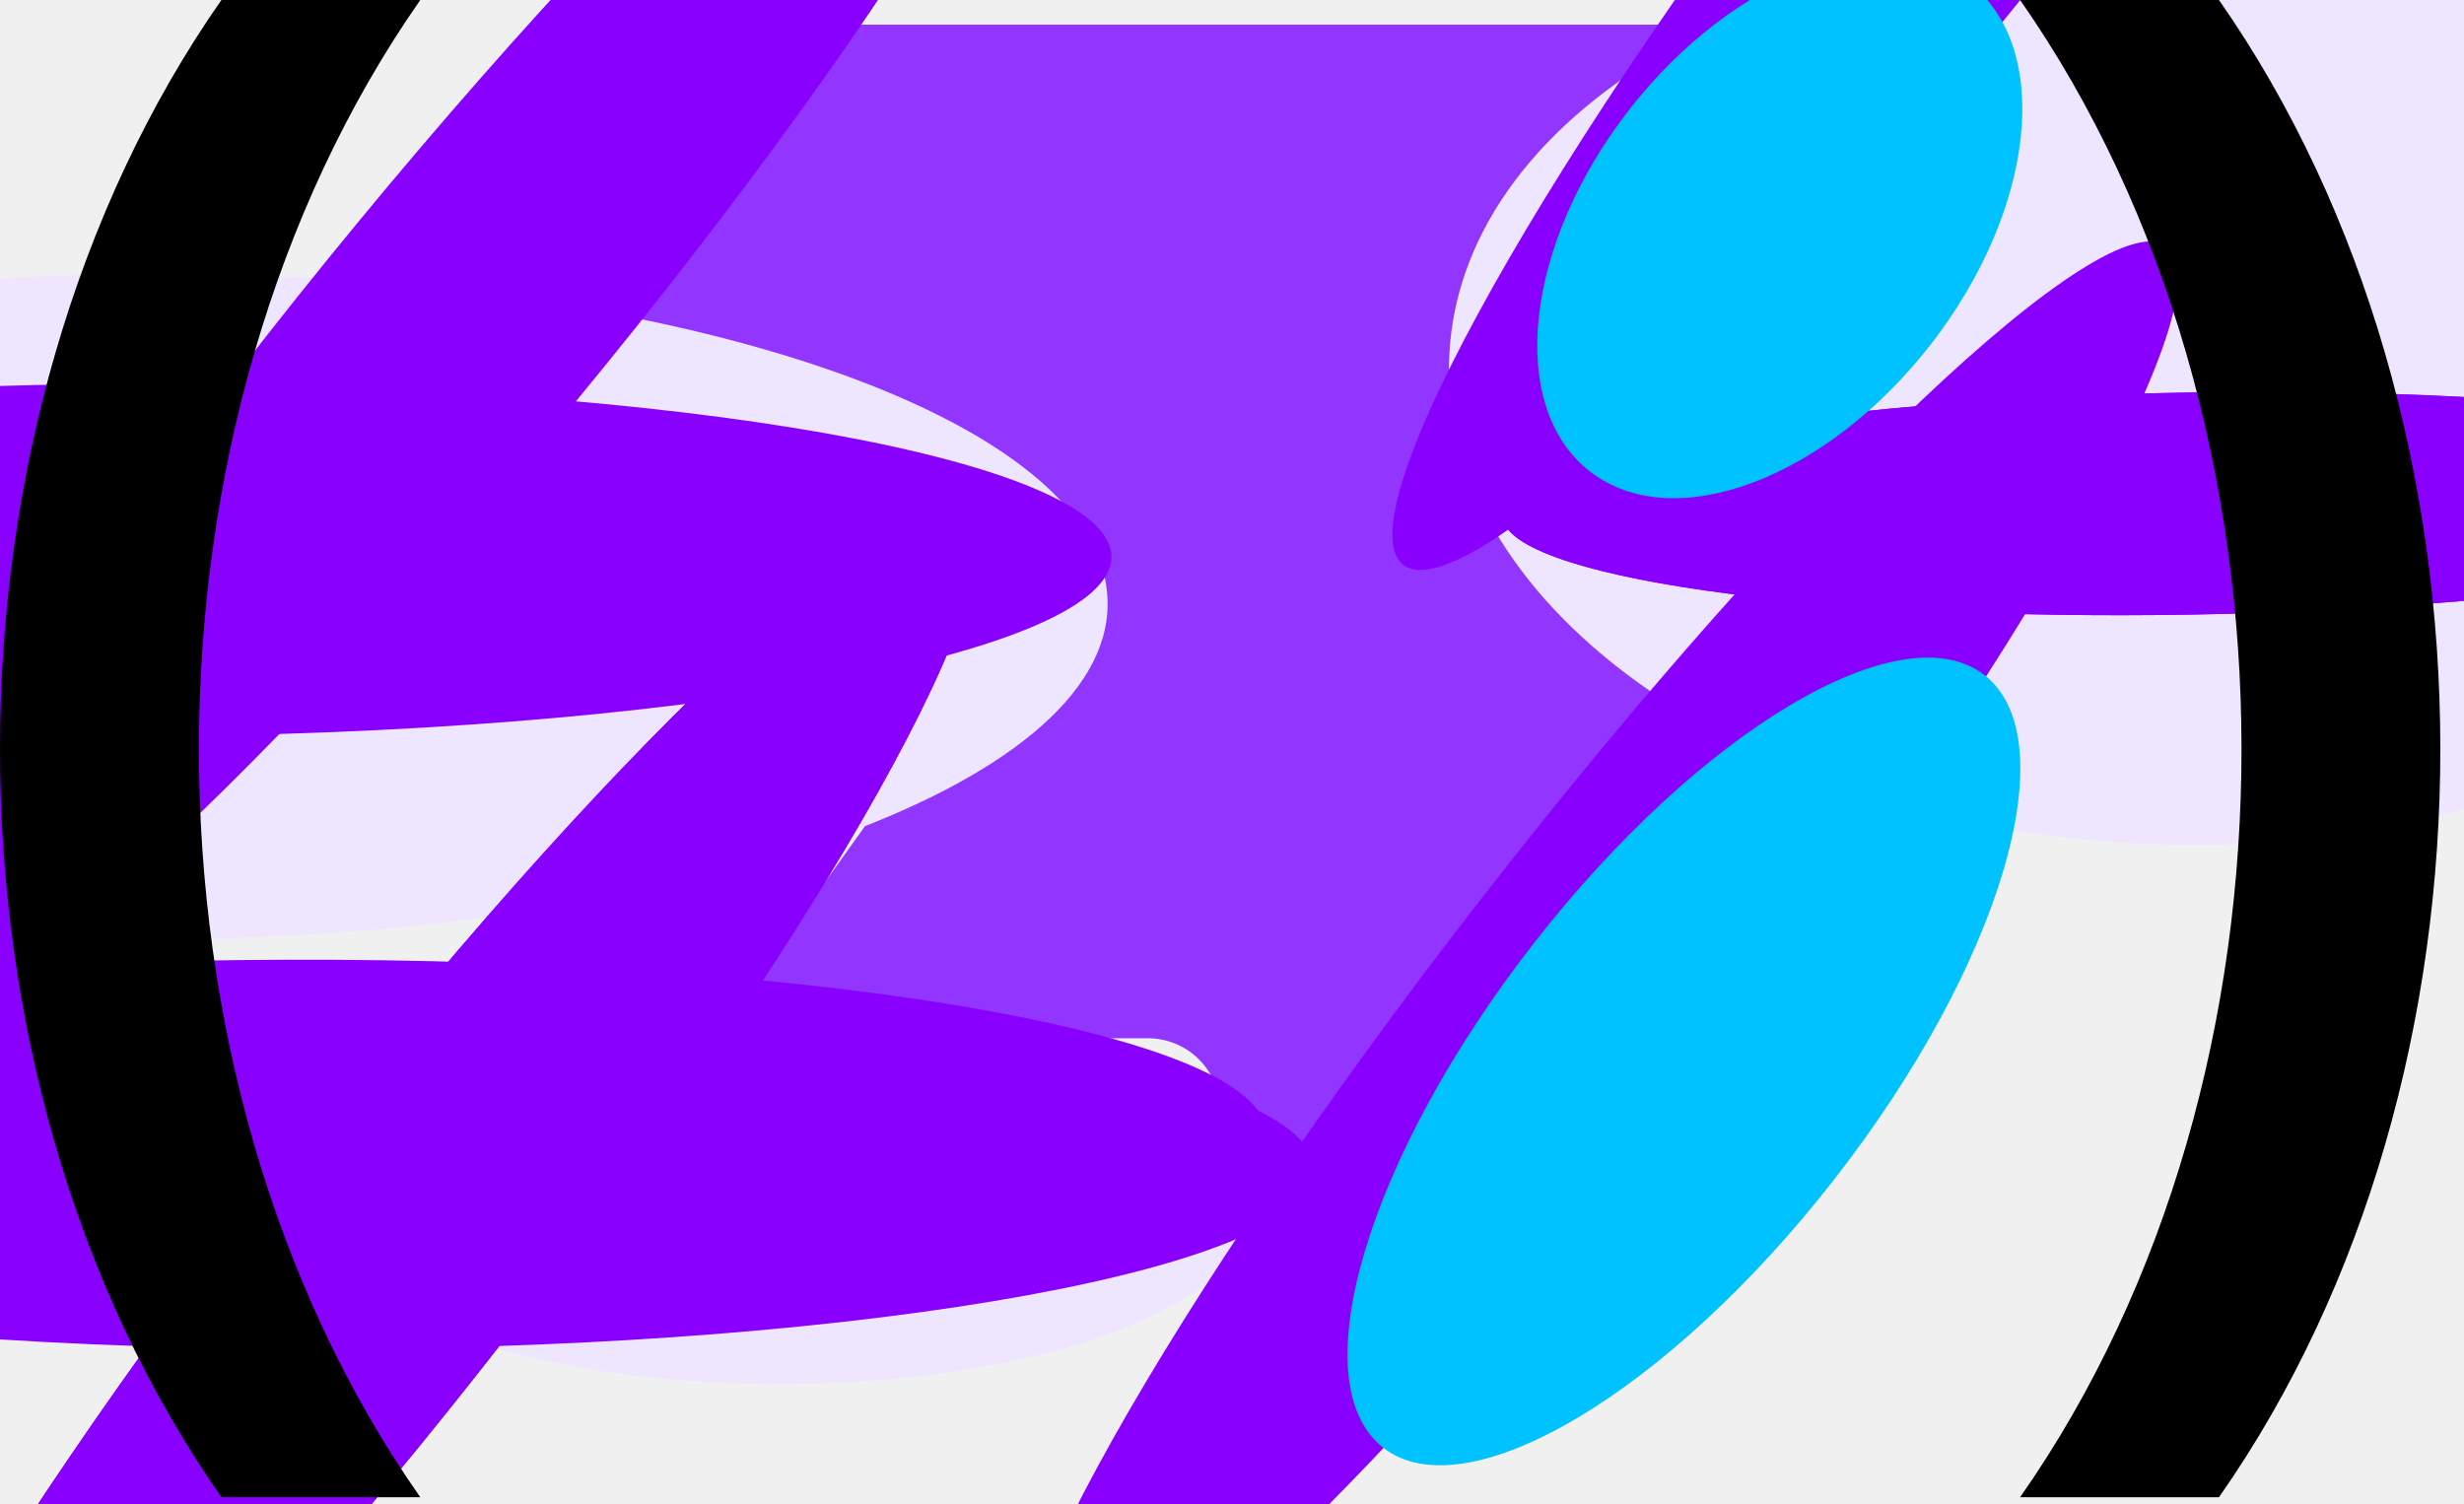
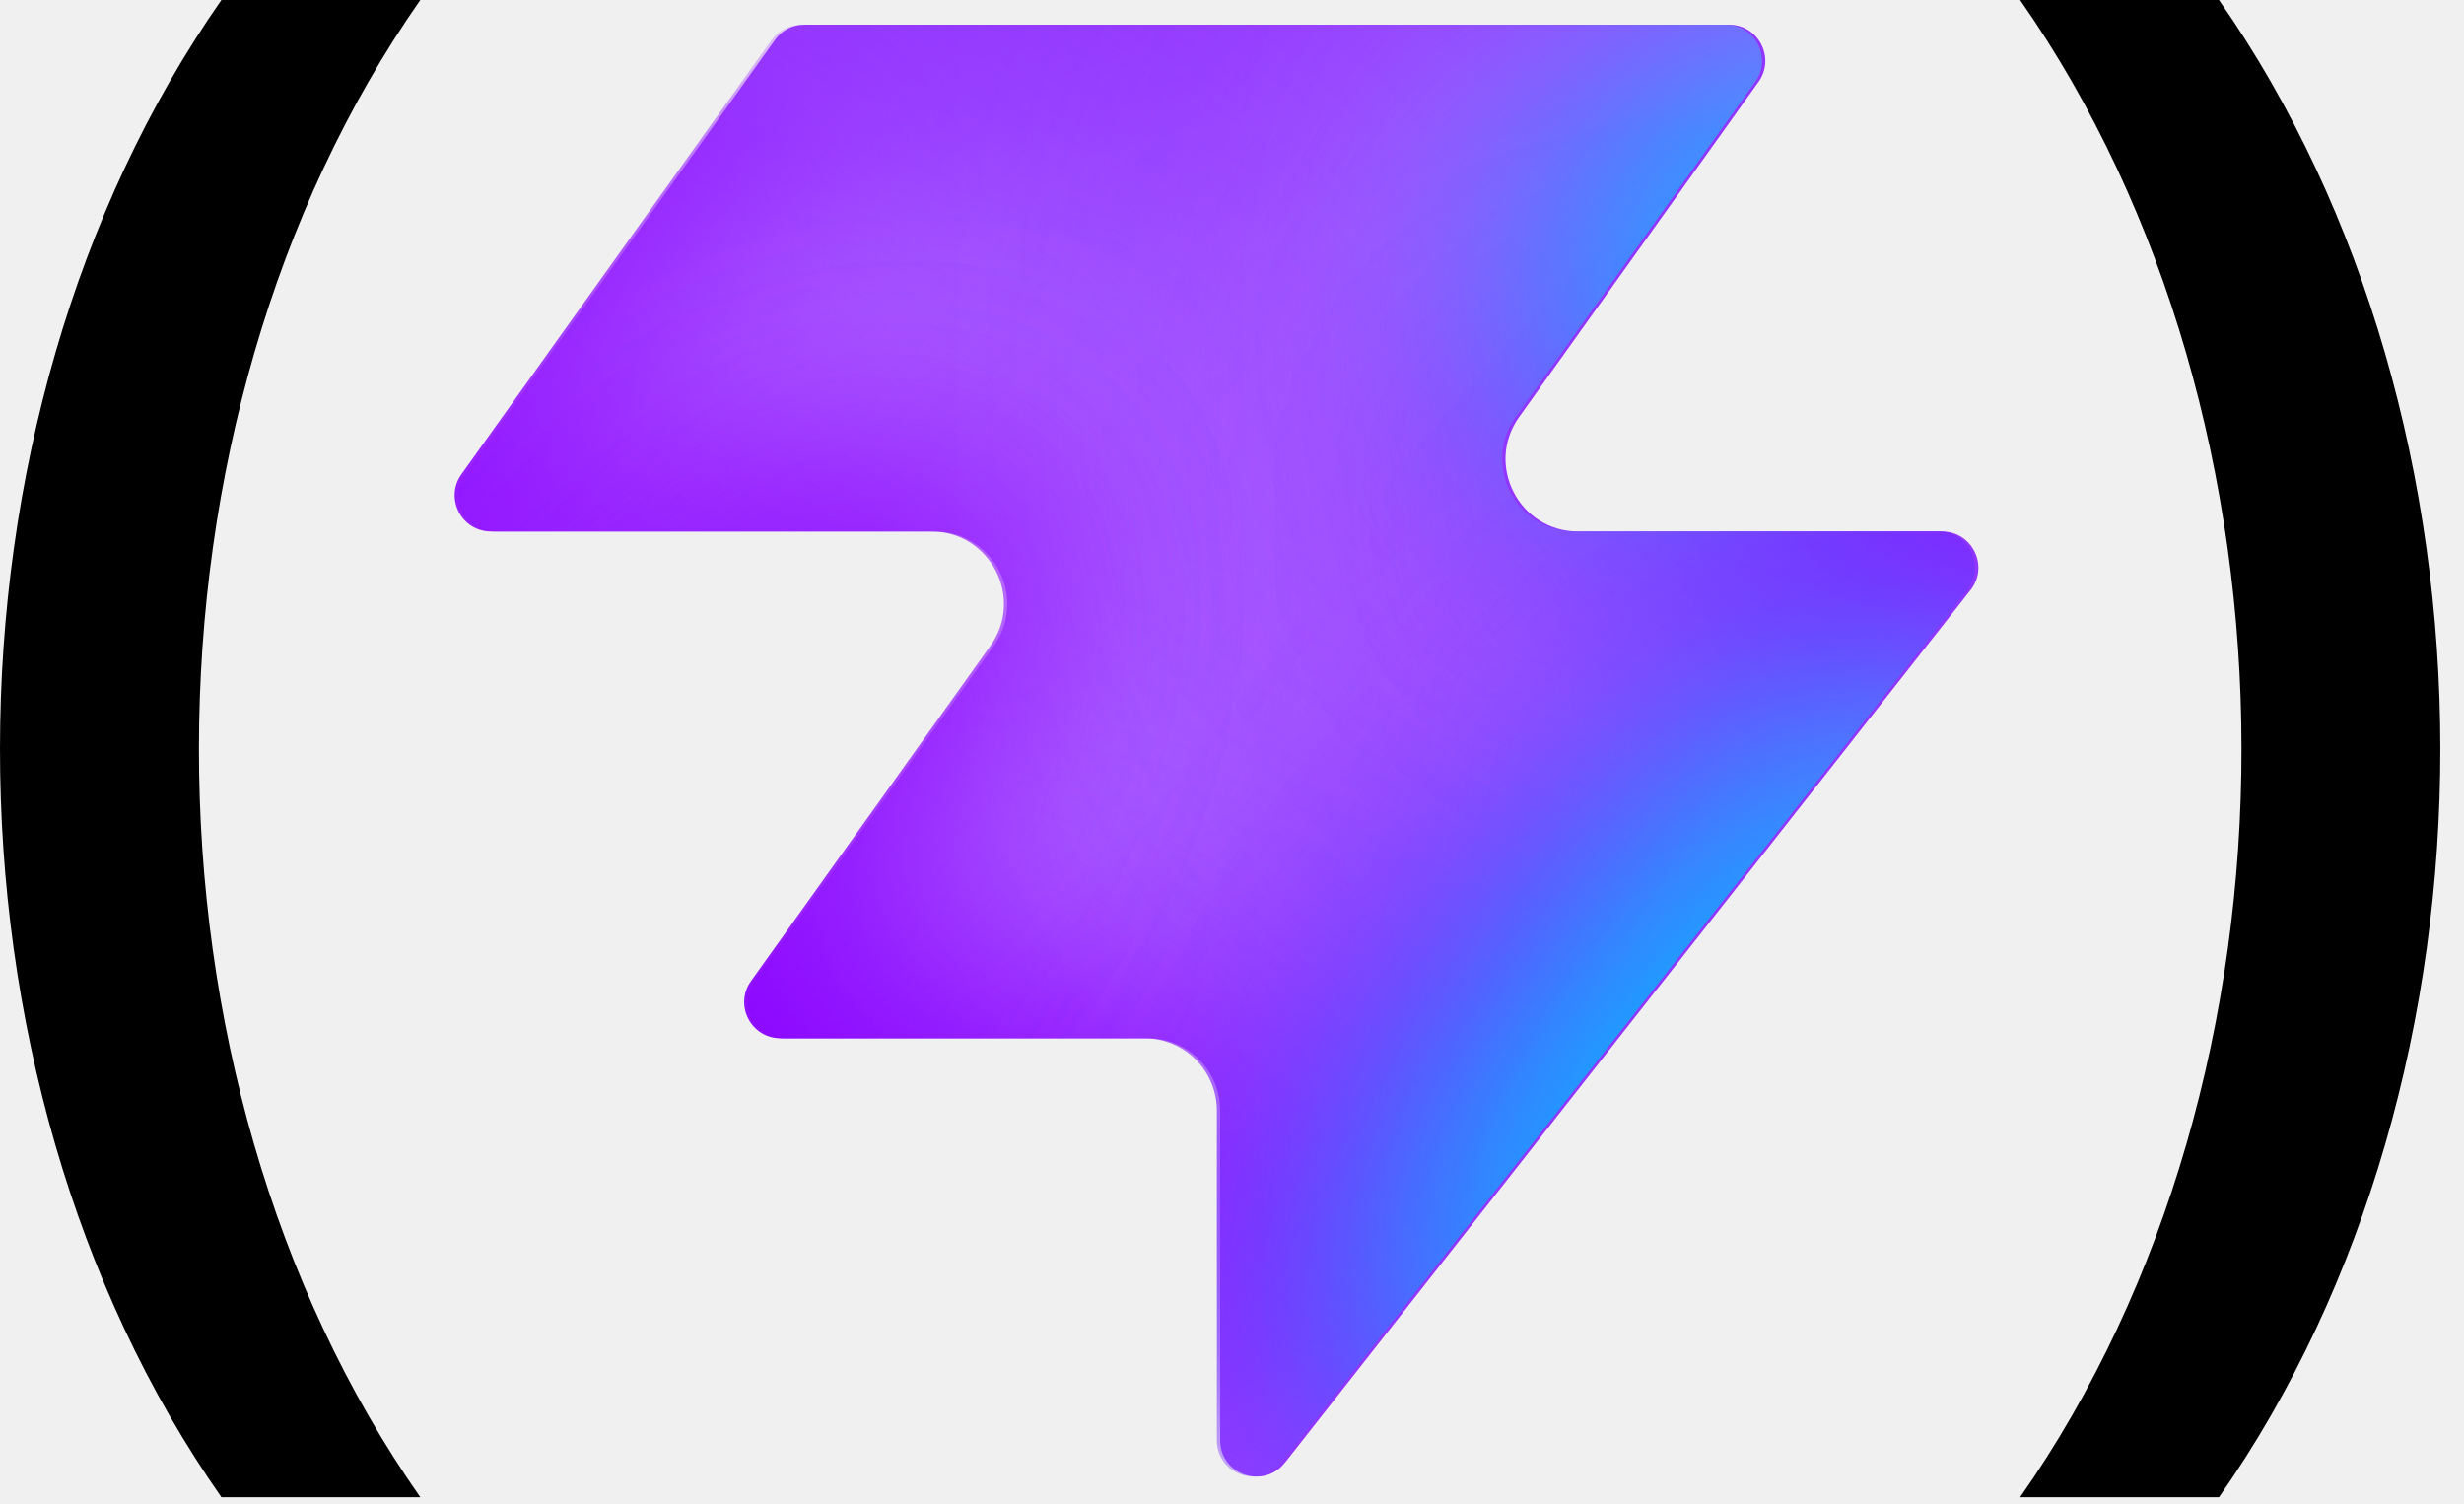
<svg xmlns="http://www.w3.org/2000/svg" width="77" height="47" fill="none" aria-labelledby="vite-logo-title" viewBox="0 0 77 47">
  <style>.parenthesis{fill:#000}@media (prefers-color-scheme:dark){.parenthesis{fill:#fff}}</style>
  <path fill="#9135ff" d="M40.151 45.71c-.663.844-2.02.374-2.02-.699V34.708a2.26 2.26 0 0 0-2.262-2.262H24.493c-.92 0-1.457-1.04-.92-1.788l7.479-10.471c1.07-1.498 0-3.578-1.842-3.578H15.443c-.92 0-1.456-1.04-.92-1.788l9.696-13.576c.213-.297.556-.474.92-.474h28.894c.92 0 1.456 1.04.92 1.788l-7.48 10.472c-1.07 1.497 0 3.578 1.842 3.578h11.376c.944 0 1.474 1.087.89 1.83L40.153 45.712z" />
-   <mask _id="a" width="48" height="47" x="14" y="0" maskUnits="userSpaceOnUse" style="mask-type:alpha">
+   <mask id="a" width="48" height="47" x="14" y="0" maskUnits="userSpaceOnUse" style="mask-type:alpha">
    <path fill="#000" d="M40.047 45.71c-.663.843-2.02.374-2.02-.699V34.708a2.26 2.26 0 0 0-2.262-2.262H24.389c-.92 0-1.457-1.04-.92-1.788l7.479-10.472c1.07-1.497 0-3.578-1.842-3.578H15.34c-.92 0-1.456-1.04-.92-1.788l9.696-13.575c.213-.297.556-.474.92-.474H53.93c.92 0 1.456 1.04.92 1.788L47.37 13.03c-1.07 1.498 0 3.578 1.842 3.578h11.376c.944 0 1.474 1.088.89 1.831L40.049 45.712z" />
  </mask>
  <g mask="url(#a)">
    <g filter="url(#b)">
      <ellipse cx="5.508" cy="14.704" fill="#eee6ff" rx="5.508" ry="14.704" transform="rotate(269.814 20.96 11.29)scale(-1 1)" />
    </g>
    <g filter="url(#c)">
      <ellipse cx="10.399" cy="29.851" fill="#eee6ff" rx="10.399" ry="29.851" transform="rotate(89.814 -16.902 -8.275)scale(1 -1)" />
    </g>
    <g filter="url(#d)">
      <ellipse cx="5.508" cy="30.487" fill="#8900ff" rx="5.508" ry="30.487" transform="rotate(89.814 -19.197 -7.127)scale(1 -1)" />
    </g>
    <g filter="url(#e)">
      <ellipse cx="5.508" cy="30.599" fill="#8900ff" rx="5.508" ry="30.599" transform="rotate(89.814 -25.928 4.177)scale(1 -1)" />
    </g>
    <g filter="url(#f)">
      <ellipse cx="5.508" cy="30.599" fill="#8900ff" rx="5.508" ry="30.599" transform="rotate(89.814 -25.738 5.52)scale(1 -1)" />
    </g>
    <g filter="url(#g)">
      <ellipse cx="14.072" cy="22.078" fill="#eee6ff" rx="14.072" ry="22.078" transform="rotate(93.35 31.245 55.578)scale(-1 1)" />
    </g>
    <g filter="url(#h)">
      <ellipse cx="3.47" cy="21.501" fill="#8900ff" rx="3.47" ry="21.501" transform="rotate(89.009 35.419 55.202)scale(-1 1)" />
    </g>
    <g filter="url(#i)">
      <ellipse cx="3.47" cy="21.501" fill="#8900ff" rx="3.47" ry="21.501" transform="rotate(89.009 35.419 55.202)scale(-1 1)" />
    </g>
    <g filter="url(#j)">
      <ellipse cx="14.592" cy="9.743" fill="#8900ff" rx="4.407" ry="29.108" transform="rotate(39.51 14.592 9.743)" />
    </g>
    <g filter="url(#k)">
      <ellipse cx="61.728" cy="-5.321" fill="#8900ff" rx="4.407" ry="29.108" transform="rotate(37.892 61.728 -5.32)" />
    </g>
    <g filter="url(#l)">
      <ellipse cx="55.618" cy="7.104" fill="#00c2ff" rx="5.971" ry="9.665" transform="rotate(37.892 55.618 7.104)" />
    </g>
    <g filter="url(#m)">
      <ellipse cx="12.326" cy="39.103" fill="#8900ff" rx="4.407" ry="29.108" transform="rotate(37.892 12.326 39.103)" />
    </g>
    <g filter="url(#n)">
      <ellipse cx="12.326" cy="39.103" fill="#8900ff" rx="4.407" ry="29.108" transform="rotate(37.892 12.326 39.103)" />
    </g>
    <g filter="url(#o)">
      <ellipse cx="49.857" cy="30.678" fill="#8900ff" rx="4.407" ry="29.108" transform="rotate(37.892 49.857 30.678)" />
    </g>
    <g filter="url(#p)">
      <ellipse cx="52.623" cy="33.171" fill="#00c2ff" rx="5.971" ry="15.297" transform="rotate(37.892 52.623 33.17)" />
    </g>
  </g>
  <path d="M6.919 0c-9.198 13.166-9.252 33.575 0 46.789h6.215c-9.25-13.214-9.196-33.623 0-46.789zm62.424 0h-6.215c9.198 13.166 9.252 33.575 0 46.789h6.215c9.25-13.214 9.196-33.623 0-46.789" class="parenthesis" />
  <defs>
-     <filter _id="b" width="60.045" height="41.654" x="-5.564" y="16.92" color-interpolation-filters="sRGB" filterUnits="userSpaceOnUse">
+     <filter id="b" width="60.045" height="41.654" x="-5.564" y="16.92" color-interpolation-filters="sRGB" filterUnits="userSpaceOnUse">
      <feFlood flood-opacity="0" result="BackgroundImageFix" />
      <feBlend in="SourceGraphic" in2="BackgroundImageFix" result="shape" />
      <feGaussianBlur result="effect1_foregroundBlur_2002_17286" stdDeviation="7.659" />
    </filter>
-     <filter _id="c" width="90.34" height="51.437" x="-40.407" y="-6.762" color-interpolation-filters="sRGB" filterUnits="userSpaceOnUse">
+     <filter id="c" width="90.34" height="51.437" x="-40.407" y="-6.762" color-interpolation-filters="sRGB" filterUnits="userSpaceOnUse">
      <feFlood flood-opacity="0" result="BackgroundImageFix" />
      <feBlend in="SourceGraphic" in2="BackgroundImageFix" result="shape" />
      <feGaussianBlur result="effect1_foregroundBlur_2002_17286" stdDeviation="7.659" />
    </filter>
-     <filter _id="d" width="79.355" height="29.4" x="-35.435" y="2.801" color-interpolation-filters="sRGB" filterUnits="userSpaceOnUse">
+     <filter id="d" width="79.355" height="29.4" x="-35.435" y="2.801" color-interpolation-filters="sRGB" filterUnits="userSpaceOnUse">
      <feFlood flood-opacity="0" result="BackgroundImageFix" />
      <feBlend in="SourceGraphic" in2="BackgroundImageFix" result="shape" />
      <feGaussianBlur result="effect1_foregroundBlur_2002_17286" stdDeviation="4.596" />
    </filter>
-     <filter _id="e" width="79.579" height="29.4" x="-30.84" y="20.8" color-interpolation-filters="sRGB" filterUnits="userSpaceOnUse">
+     <filter id="e" width="79.579" height="29.4" x="-30.84" y="20.8" color-interpolation-filters="sRGB" filterUnits="userSpaceOnUse">
      <feFlood flood-opacity="0" result="BackgroundImageFix" />
      <feBlend in="SourceGraphic" in2="BackgroundImageFix" result="shape" />
      <feGaussianBlur result="effect1_foregroundBlur_2002_17286" stdDeviation="4.596" />
    </filter>
-     <filter _id="f" width="79.579" height="29.4" x="-29.307" y="21.949" color-interpolation-filters="sRGB" filterUnits="userSpaceOnUse">
+     <filter id="f" width="79.579" height="29.4" x="-29.307" y="21.949" color-interpolation-filters="sRGB" filterUnits="userSpaceOnUse">
      <feFlood flood-opacity="0" result="BackgroundImageFix" />
      <feBlend in="SourceGraphic" in2="BackgroundImageFix" result="shape" />
      <feGaussianBlur result="effect1_foregroundBlur_2002_17286" stdDeviation="4.596" />
    </filter>
-     <filter _id="g" width="74.749" height="58.852" x="29.961" y="-17.13" color-interpolation-filters="sRGB" filterUnits="userSpaceOnUse">
+     <filter id="g" width="74.749" height="58.852" x="29.961" y="-17.13" color-interpolation-filters="sRGB" filterUnits="userSpaceOnUse">
      <feFlood flood-opacity="0" result="BackgroundImageFix" />
      <feBlend in="SourceGraphic" in2="BackgroundImageFix" result="shape" />
      <feGaussianBlur result="effect1_foregroundBlur_2002_17286" stdDeviation="7.659" />
    </filter>
-     <filter _id="h" width="61.377" height="25.362" x="37.754" y="3.055" color-interpolation-filters="sRGB" filterUnits="userSpaceOnUse">
+     <filter id="h" width="61.377" height="25.362" x="37.754" y="3.055" color-interpolation-filters="sRGB" filterUnits="userSpaceOnUse">
      <feFlood flood-opacity="0" result="BackgroundImageFix" />
      <feBlend in="SourceGraphic" in2="BackgroundImageFix" result="shape" />
      <feGaussianBlur result="effect1_foregroundBlur_2002_17286" stdDeviation="4.596" />
    </filter>
-     <filter _id="i" width="61.377" height="25.362" x="37.754" y="3.055" color-interpolation-filters="sRGB" filterUnits="userSpaceOnUse">
+     <filter id="i" width="61.377" height="25.362" x="37.754" y="3.055" color-interpolation-filters="sRGB" filterUnits="userSpaceOnUse">
      <feFlood flood-opacity="0" result="BackgroundImageFix" />
      <feBlend in="SourceGraphic" in2="BackgroundImageFix" result="shape" />
      <feGaussianBlur result="effect1_foregroundBlur_2002_17286" stdDeviation="4.596" />
    </filter>
-     <filter _id="j" width="56.045" height="63.649" x="-13.43" y="-22.082" color-interpolation-filters="sRGB" filterUnits="userSpaceOnUse">
+     <filter id="j" width="56.045" height="63.649" x="-13.43" y="-22.082" color-interpolation-filters="sRGB" filterUnits="userSpaceOnUse">
      <feFlood flood-opacity="0" result="BackgroundImageFix" />
      <feBlend in="SourceGraphic" in2="BackgroundImageFix" result="shape" />
      <feGaussianBlur result="effect1_foregroundBlur_2002_17286" stdDeviation="4.596" />
    </filter>
-     <filter _id="k" width="54.814" height="64.646" x="34.321" y="-37.644" color-interpolation-filters="sRGB" filterUnits="userSpaceOnUse">
+     <filter id="k" width="54.814" height="64.646" x="34.321" y="-37.644" color-interpolation-filters="sRGB" filterUnits="userSpaceOnUse">
      <feFlood flood-opacity="0" result="BackgroundImageFix" />
      <feBlend in="SourceGraphic" in2="BackgroundImageFix" result="shape" />
      <feGaussianBlur result="effect1_foregroundBlur_2002_17286" stdDeviation="4.596" />
    </filter>
-     <filter _id="l" width="33.541" height="35.313" x="38.847" y="-10.552" color-interpolation-filters="sRGB" filterUnits="userSpaceOnUse">
+     <filter id="l" width="33.541" height="35.313" x="38.847" y="-10.552" color-interpolation-filters="sRGB" filterUnits="userSpaceOnUse">
      <feFlood flood-opacity="0" result="BackgroundImageFix" />
      <feBlend in="SourceGraphic" in2="BackgroundImageFix" result="shape" />
      <feGaussianBlur result="effect1_foregroundBlur_2002_17286" stdDeviation="4.596" />
    </filter>
-     <filter _id="m" width="54.814" height="64.646" x="-15.081" y="6.78" color-interpolation-filters="sRGB" filterUnits="userSpaceOnUse">
+     <filter id="m" width="54.814" height="64.646" x="-15.081" y="6.78" color-interpolation-filters="sRGB" filterUnits="userSpaceOnUse">
      <feFlood flood-opacity="0" result="BackgroundImageFix" />
      <feBlend in="SourceGraphic" in2="BackgroundImageFix" result="shape" />
      <feGaussianBlur result="effect1_foregroundBlur_2002_17286" stdDeviation="4.596" />
    </filter>
-     <filter _id="n" width="54.814" height="64.646" x="-15.081" y="6.78" color-interpolation-filters="sRGB" filterUnits="userSpaceOnUse">
+     <filter id="n" width="54.814" height="64.646" x="-15.081" y="6.78" color-interpolation-filters="sRGB" filterUnits="userSpaceOnUse">
      <feFlood flood-opacity="0" result="BackgroundImageFix" />
      <feBlend in="SourceGraphic" in2="BackgroundImageFix" result="shape" />
      <feGaussianBlur result="effect1_foregroundBlur_2002_17286" stdDeviation="4.596" />
    </filter>
-     <filter _id="o" width="54.814" height="64.646" x="22.45" y="-1.645" color-interpolation-filters="sRGB" filterUnits="userSpaceOnUse">
+     <filter id="o" width="54.814" height="64.646" x="22.45" y="-1.645" color-interpolation-filters="sRGB" filterUnits="userSpaceOnUse">
      <feFlood flood-opacity="0" result="BackgroundImageFix" />
      <feBlend in="SourceGraphic" in2="BackgroundImageFix" result="shape" />
      <feGaussianBlur result="effect1_foregroundBlur_2002_17286" stdDeviation="4.596" />
    </filter>
-     <filter _id="p" width="39.409" height="43.623" x="32.919" y="11.36" color-interpolation-filters="sRGB" filterUnits="userSpaceOnUse">
+     <filter id="p" width="39.409" height="43.623" x="32.919" y="11.36" color-interpolation-filters="sRGB" filterUnits="userSpaceOnUse">
      <feFlood flood-opacity="0" result="BackgroundImageFix" />
      <feBlend in="SourceGraphic" in2="BackgroundImageFix" result="shape" />
      <feGaussianBlur result="effect1_foregroundBlur_2002_17286" stdDeviation="4.596" />
    </filter>
  </defs>
</svg>
